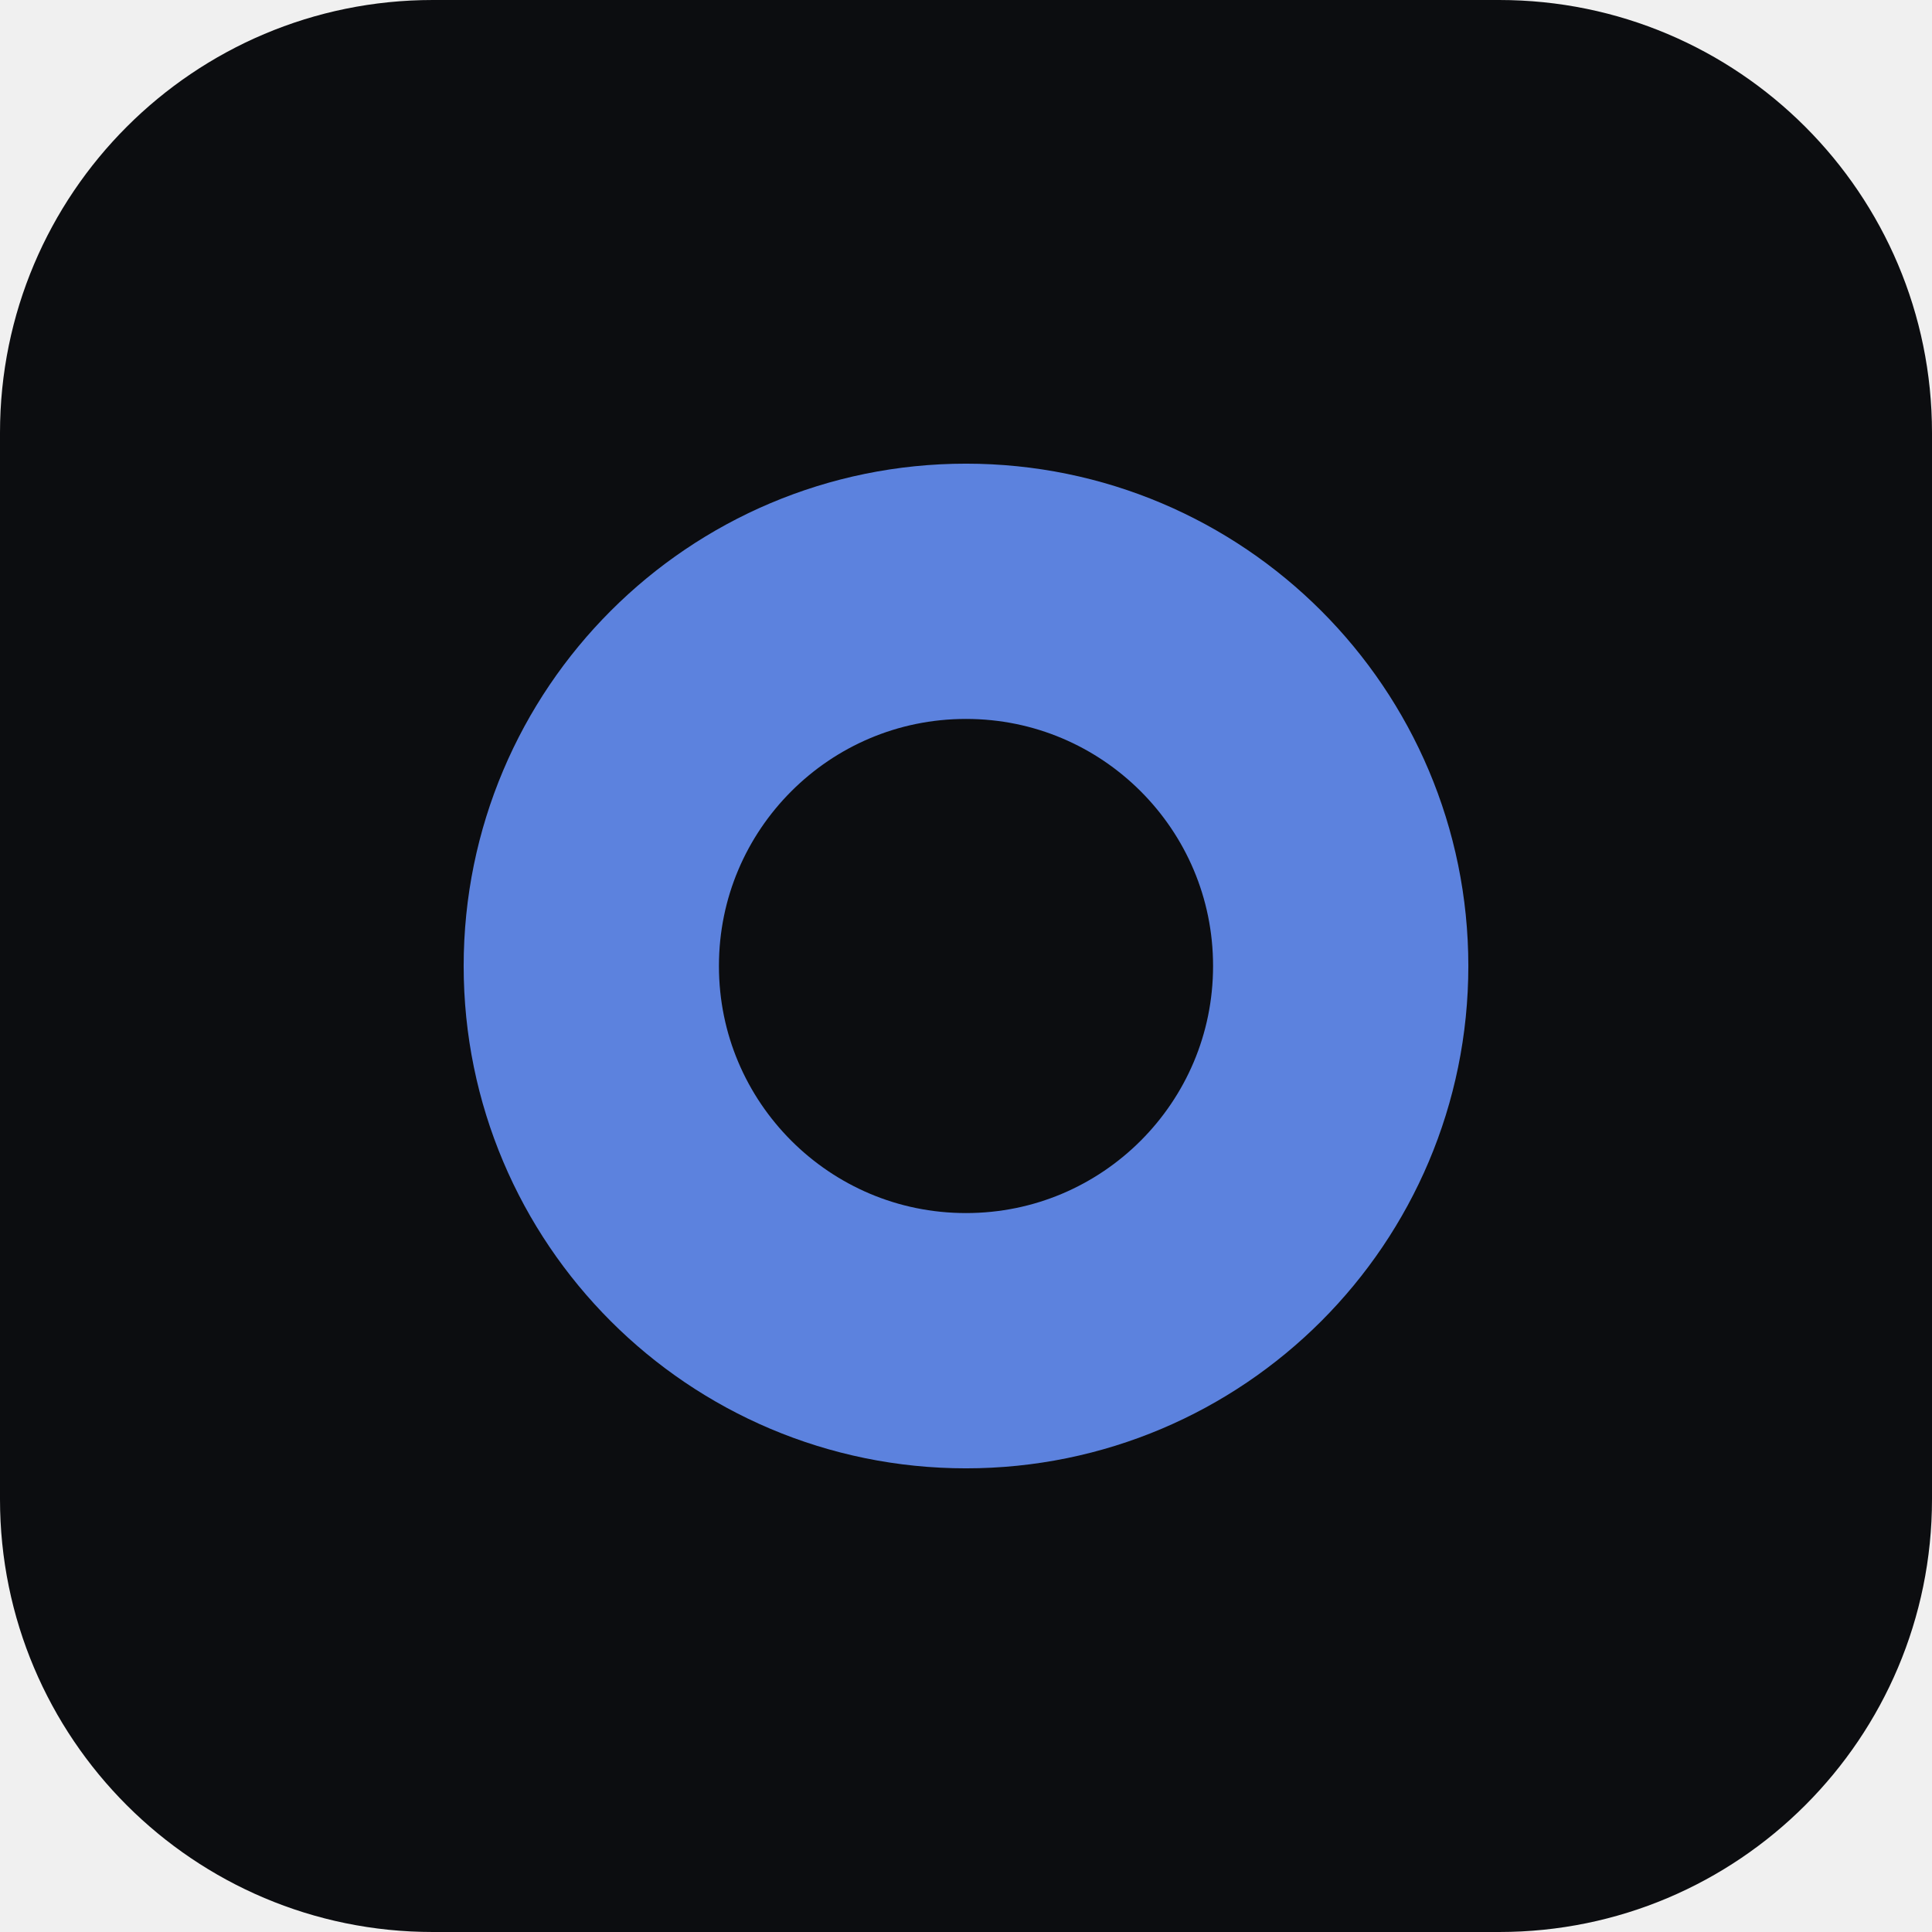
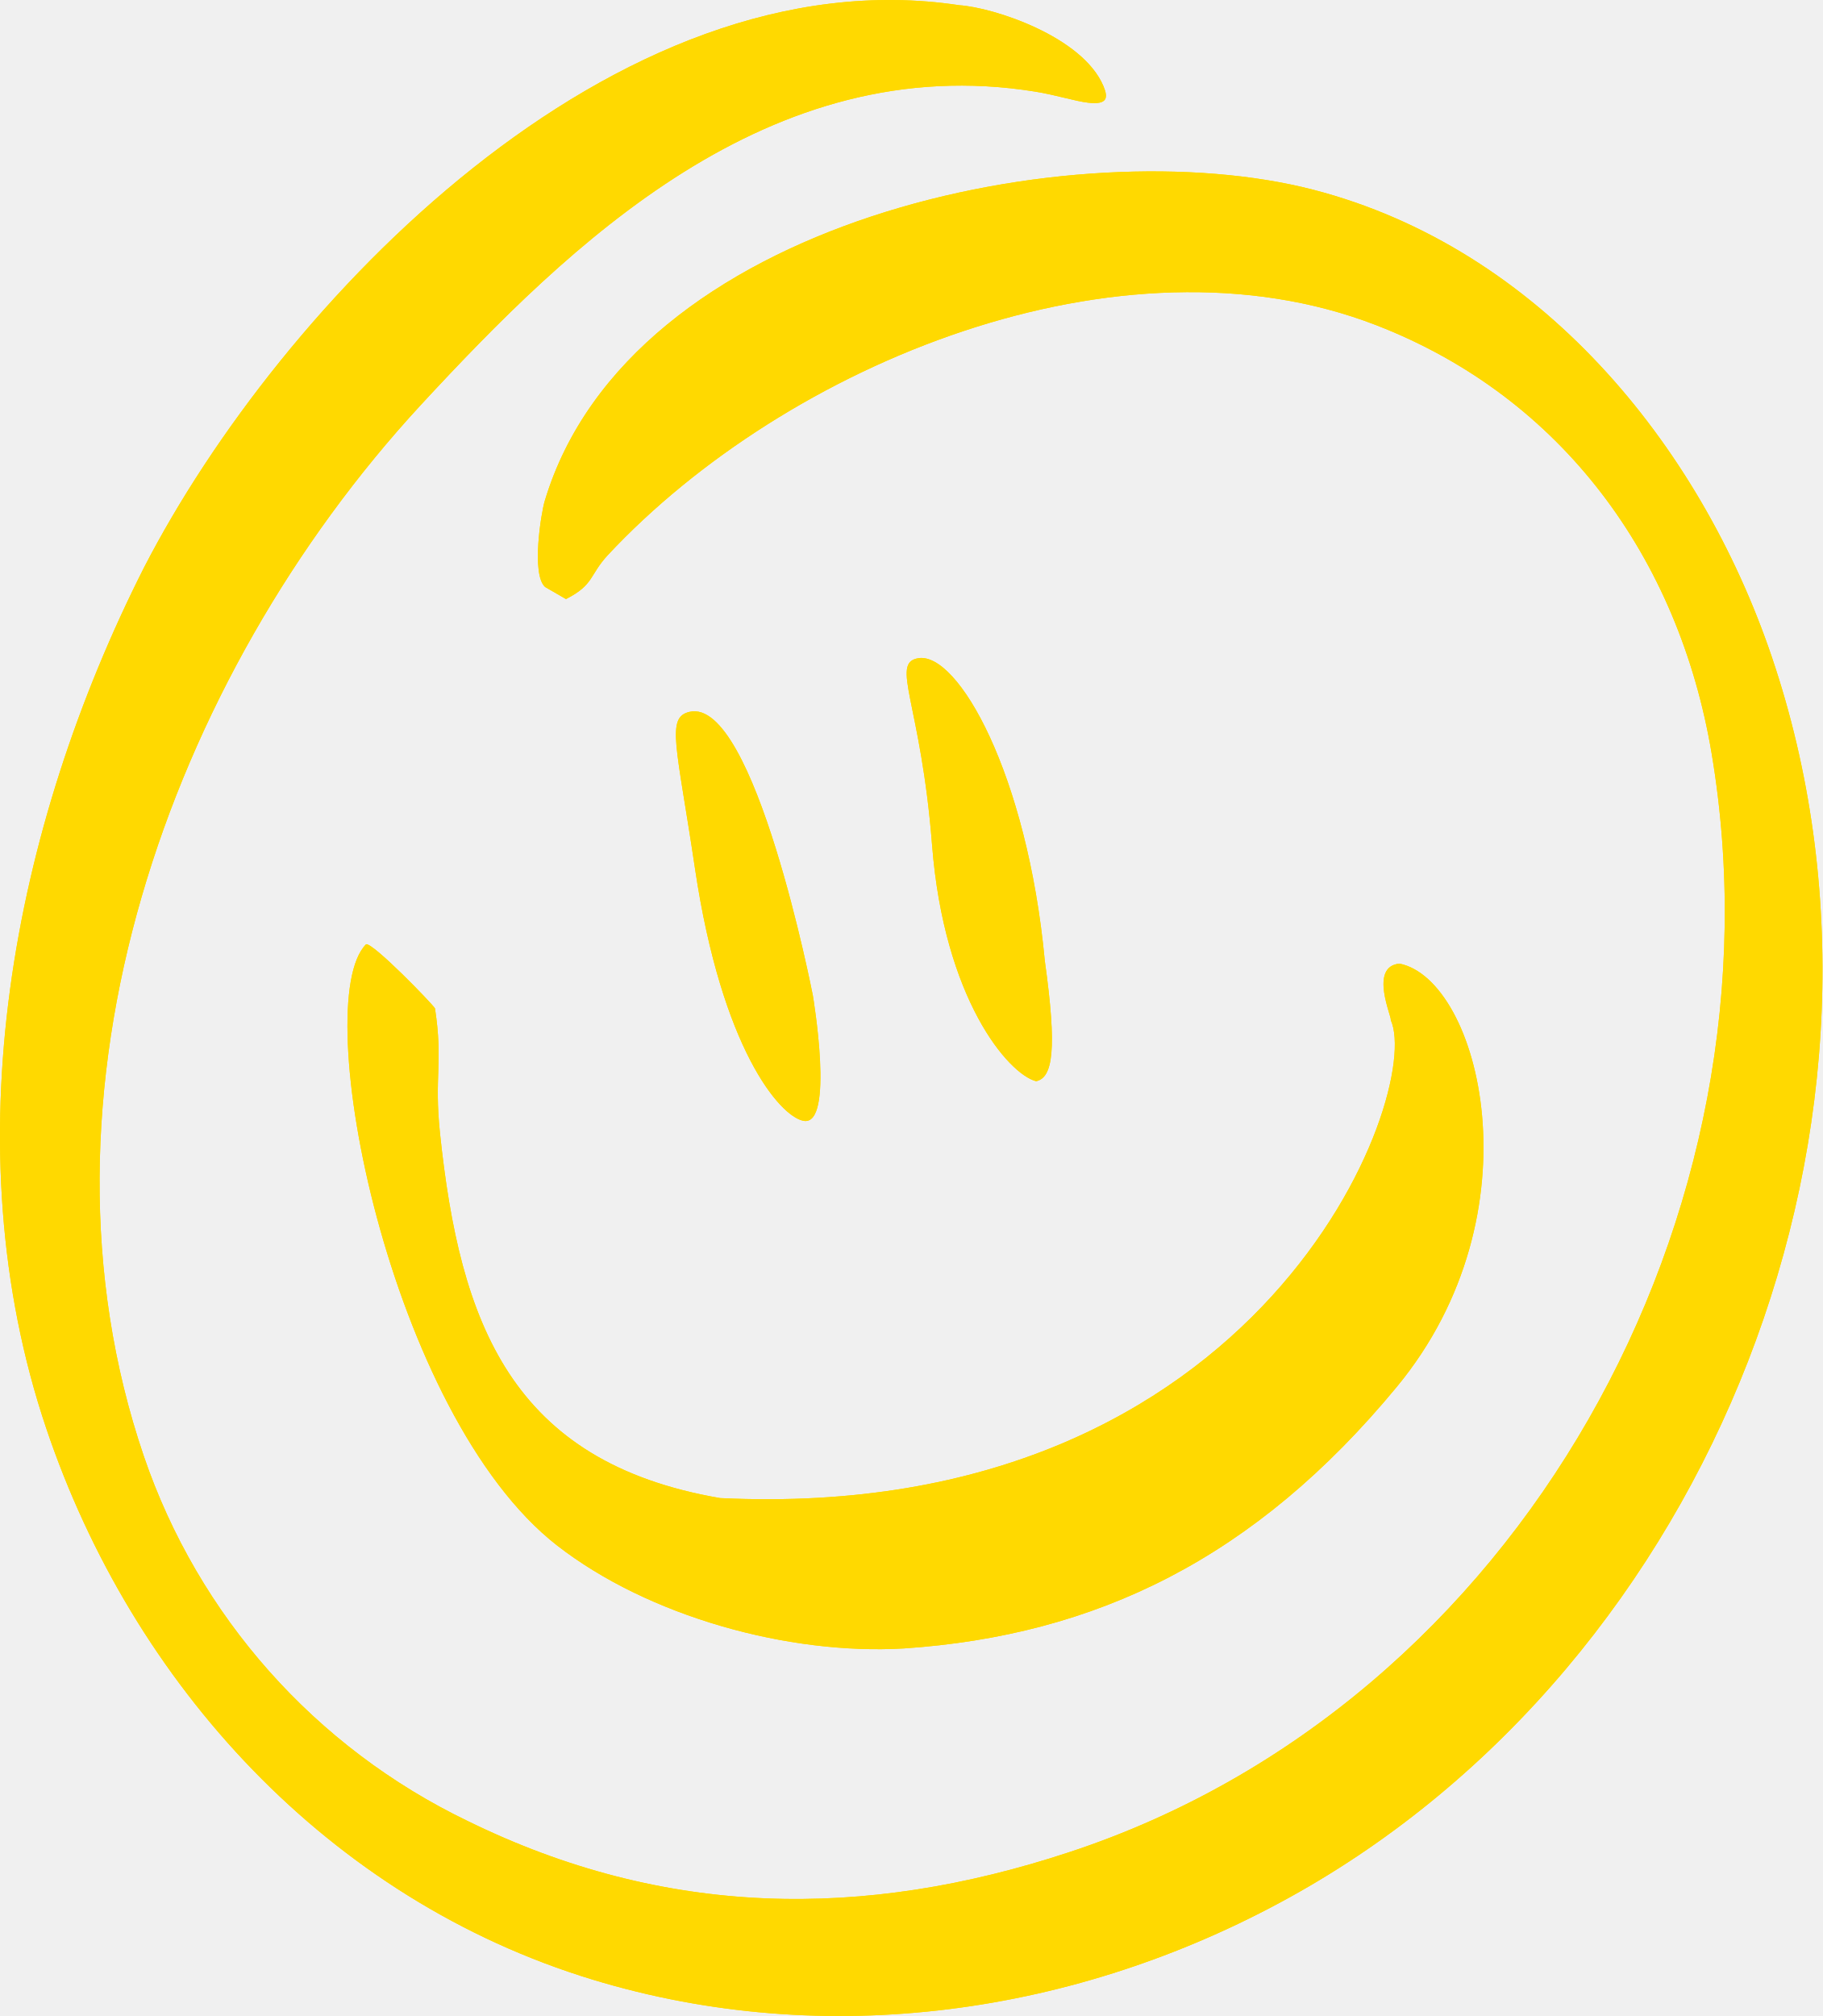
- <svg xmlns="http://www.w3.org/2000/svg" viewBox="0 0 1024 1024" width="1024" height="1024" role="img" aria-label="Frego">
-   <rect width="1024" height="1024" rx="229.4" fill="#0C0D10" />
-   <circle cx="512" cy="512" r="198.6" fill="none" stroke="#5C82DE" stroke-width="135.3" />
+ <svg xmlns="http://www.w3.org/2000/svg" width="698" height="772" viewBox="0 0 698 772" fill="none">
+   <mask id="path-1-inside-1_5_882" fill="white">
+     <path d="M55.219 217.213C107.227 116.427 235.061 -17.964 367.344 1.988C380.675 2.891 414.578 14.006 422.584 32.92C424.501 37.448 424.171 40.182 416.759 39.328C411.712 38.747 404.489 36.379 396.515 35.091C294.508 18.61 218.012 93.646 160.989 155.267C64.779 259.59 7.781 418.822 55.082 557.601C75.993 618.873 120.678 669.207 179.123 697.328C254.544 734.331 330.625 735.334 409.583 709.239C582.146 652.418 685.185 464.376 655.513 288.337C642.96 213.867 598.408 152.175 527.128 124.544C429.091 86.543 301.218 139.305 232.763 212.59C225.622 220.34 227.605 223.877 216.768 229.404C208.779 224.785 216.767 229.404 208.778 224.785C203.42 220 207.236 196.481 208.618 191.869C241.101 83.502 412.296 49.152 503.015 72.667C589.062 94.972 650.817 169.611 678.584 251.521C738.065 427.034 656.489 636.772 493.867 726.594C412.427 771.573 316.353 785.233 226.996 758.079C125.94 727.322 50.788 645.203 17.671 546.847C-18.704 438.819 4.645 317.096 55.219 217.213ZM140.204 361.592C142.846 360.931 165.632 384.419 166.598 386.157C169.763 406.824 166.202 411.928 168.522 434.022C176.146 506.631 195.695 559.89 275.816 573.674C484.326 583.706 545.226 418.33 532.637 390.589C533.237 389.72 524.143 370.097 536.005 369.006C566.647 375.132 590.033 464.38 535.003 531.026C480.674 596.824 419.781 626.305 346.121 631.252C301.971 633.833 248.347 619.01 213.414 591.862C149.152 541.922 117.971 383.854 140.204 361.592ZM264.048 272.599C289.022 266.714 311.314 381.181 311.33 381.264C311.33 381.264 319.832 431.629 307.673 429.198C298.539 427.372 276.421 401.415 266.177 332.601C259.172 285.552 255.008 274.729 264.048 272.599ZM351.732 252.046C366.899 249.638 393.424 296.349 400.154 367.924C404.908 402.01 403.223 412.691 396.824 414.041C386.104 411.271 361.574 382.472 356.971 323.548C352.73 269.264 340.815 253.78 351.732 252.046Z" />
+   </mask>
+   <path d="M55.219 217.213C107.227 116.427 235.061 -17.964 367.344 1.988C380.675 2.891 414.578 14.006 422.584 32.92C424.501 37.448 424.171 40.182 416.759 39.328C411.712 38.747 404.489 36.379 396.515 35.091C294.508 18.61 218.012 93.646 160.989 155.267C64.779 259.59 7.781 418.822 55.082 557.601C75.993 618.873 120.678 669.207 179.123 697.328C254.544 734.331 330.625 735.334 409.583 709.239C582.146 652.418 685.185 464.376 655.513 288.337C642.96 213.867 598.408 152.175 527.128 124.544C429.091 86.543 301.218 139.305 232.763 212.59C225.622 220.34 227.605 223.877 216.768 229.404C208.779 224.785 216.767 229.404 208.778 224.785C203.42 220 207.236 196.481 208.618 191.869C241.101 83.502 412.296 49.152 503.015 72.667C589.062 94.972 650.817 169.611 678.584 251.521C738.065 427.034 656.489 636.772 493.867 726.594C412.427 771.573 316.353 785.233 226.996 758.079C125.94 727.322 50.788 645.203 17.671 546.847C-18.704 438.819 4.645 317.096 55.219 217.213ZM140.204 361.592C142.846 360.931 165.632 384.419 166.598 386.157C169.763 406.824 166.202 411.928 168.522 434.022C176.146 506.631 195.695 559.89 275.816 573.674C484.326 583.706 545.226 418.33 532.637 390.589C533.237 389.72 524.143 370.097 536.005 369.006C566.647 375.132 590.033 464.38 535.003 531.026C480.674 596.824 419.781 626.305 346.121 631.252C301.971 633.833 248.347 619.01 213.414 591.862C149.152 541.922 117.971 383.854 140.204 361.592ZM264.048 272.599C289.022 266.714 311.314 381.181 311.33 381.264C311.33 381.264 319.832 431.629 307.673 429.198C298.539 427.372 276.421 401.415 266.177 332.601C259.172 285.552 255.008 274.729 264.048 272.599ZM351.732 252.046C366.899 249.638 393.424 296.349 400.154 367.924C404.908 402.01 403.223 412.691 396.824 414.041C386.104 411.271 361.574 382.472 356.971 323.548C352.73 269.264 340.815 253.78 351.732 252.046Z" fill="#FFD900" />
+   <path d="M55.219 217.213L13.452 195.66L13.369 195.821L13.287 195.982L55.219 217.213ZM367.344 1.988L360.334 48.463L362.243 48.751L364.168 48.881L367.344 1.988ZM422.584 32.92L465.866 14.599L465.866 14.599L422.584 32.92ZM416.759 39.328L411.382 86.02L411.382 86.02L416.759 39.328ZM396.515 35.091L404.011 -11.307L404.011 -11.307L396.515 35.091ZM160.989 155.267L126.493 123.345L126.466 123.374L126.439 123.403L160.989 155.267ZM55.082 557.601L10.595 572.764L10.598 572.772L10.601 572.781L55.082 557.601ZM179.123 697.328L199.825 655.133L199.663 655.054L199.501 654.976L179.123 697.328ZM409.583 709.239L394.883 664.597L394.859 664.605L394.834 664.613L409.583 709.239ZM655.513 288.337L701.859 280.525L701.859 280.525L655.513 288.337ZM527.128 124.544L544.115 80.721L544.115 80.721L527.128 124.544ZM232.763 212.59L198.416 180.507L198.306 180.625L198.197 180.743L232.763 212.59ZM216.768 229.404L193.242 270.093L215.361 282.882L238.121 271.274L216.768 229.404ZM208.778 224.785L177.47 259.84L181.072 263.056L185.253 265.474L208.778 224.785ZM208.618 191.869L163.597 178.374L163.596 178.377L208.618 191.869ZM503.015 72.667L514.808 27.171L514.808 27.171L503.015 72.667ZM678.584 251.521L723.097 236.435L723.096 236.431L678.584 251.521ZM493.867 726.594L516.59 767.736L516.591 767.735L493.867 726.594ZM226.996 758.079L213.311 803.043L213.321 803.046L213.331 803.049L226.996 758.079ZM17.671 546.847L62.214 531.849L62.214 531.849L17.671 546.847ZM140.204 361.592L128.802 315.996L116.158 319.158L106.949 328.379L140.204 361.592ZM166.598 386.157L213.056 379.042L211.78 370.709L207.687 363.34L166.598 386.157ZM168.522 434.022L215.266 429.114L215.265 429.113L168.522 434.022ZM275.816 573.674L267.847 619.993L270.683 620.481L273.558 620.62L275.816 573.674ZM532.637 390.589L493.969 363.872L478.837 385.772L489.838 410.011L532.637 390.589ZM536.005 369.006L545.219 322.918L538.511 321.577L531.7 322.204L536.005 369.006ZM535.003 531.026L571.245 560.952V560.951L535.003 531.026ZM346.121 631.252L348.864 678.172L349.068 678.16L349.271 678.146L346.121 631.252ZM213.414 591.862L184.574 628.974H184.574L213.414 591.862ZM264.048 272.599L253.269 226.852L253.268 226.852L264.048 272.599ZM311.33 381.264L357.674 373.44L357.576 372.859L357.464 372.281L311.33 381.264ZM307.673 429.198L298.456 475.286L298.459 475.286L307.673 429.198ZM266.177 332.601L219.689 339.522V339.522L266.177 332.601ZM351.732 252.046L344.361 205.628L344.36 205.628L351.732 252.046ZM400.154 367.924L353.361 372.324L353.459 373.372L353.605 374.416L400.154 367.924ZM396.824 414.041L385.065 459.546L395.74 462.305L406.528 460.029L396.824 414.041ZM356.971 323.548L403.828 319.887V319.887L356.971 323.548ZM55.219 217.213L96.986 238.766C120.198 193.784 161.053 140.349 210.419 101.121C260.279 61.499 312.353 41.226 360.334 48.463L367.344 1.988L374.353 -44.486C290.052 -57.201 212.067 -20.255 151.937 27.527C91.313 75.703 42.248 139.856 13.452 195.66L55.219 217.213ZM367.344 1.988L364.168 48.881C363.437 48.831 363.456 48.785 364.328 48.953C365.11 49.103 366.253 49.364 367.682 49.769C370.607 50.596 373.892 51.785 376.91 53.209C380.048 54.689 381.87 55.938 382.573 56.517C383.458 57.246 381.204 55.736 379.302 51.241L422.584 32.92L465.866 14.599C454.778 -11.595 430.466 -25.462 417.011 -31.808C401.873 -38.949 384.321 -43.97 370.519 -44.904L367.344 1.988ZM422.584 32.92L379.302 51.241C379.199 50.998 377.694 47.596 376.976 42.448C376.262 37.332 375.56 24.699 384.183 11.892C393.124 -1.387 405.751 -5.554 411.918 -6.777C417.73 -7.931 421.826 -7.399 422.136 -7.363L416.759 39.328L411.382 86.02C415.398 86.482 422.314 86.992 430.213 85.425C438.466 83.787 452.446 78.814 462.156 64.392C471.548 50.443 471.033 36.331 470.074 29.455C469.109 22.548 466.927 17.106 465.866 14.599L422.584 32.92ZM416.759 39.328L422.136 -7.363C423.024 -7.261 423.287 -7.172 422.434 -7.355C421.603 -7.533 420.573 -7.778 418.723 -8.223C415.498 -8.998 410.023 -10.336 404.011 -11.307L396.515 35.091L389.018 81.489C390.981 81.806 393.104 82.296 396.746 83.172C398.329 83.553 400.55 84.09 402.742 84.559C404.912 85.024 407.97 85.627 411.382 86.02L416.759 39.328ZM396.515 35.091L404.011 -11.307C274.024 -32.309 181.021 64.42 126.493 123.345L160.989 155.267L195.485 187.189C255.003 122.872 314.992 69.529 389.018 81.489L396.515 35.091ZM160.989 155.267L126.439 123.403C22.434 236.179 -43.899 412.882 10.595 572.764L55.082 557.601L99.569 542.438C59.461 424.763 107.125 283.001 195.54 187.13L160.989 155.267ZM55.082 557.601L10.601 572.781C35.589 646 88.973 706.109 158.745 739.681L179.123 697.328L199.501 654.976C152.383 632.304 116.397 591.746 99.563 542.42L55.082 557.601ZM179.123 697.328L158.421 739.523C246.435 782.705 335.443 783.243 424.332 753.865L409.583 709.239L394.834 664.613C325.808 687.426 262.652 685.957 199.825 655.133L179.123 697.328ZM409.583 709.239L424.283 753.881C620.646 689.223 735.079 477.611 701.859 280.525L655.513 288.337L609.166 296.149C635.291 451.14 543.646 615.613 394.883 664.597L409.583 709.239ZM655.513 288.337L701.859 280.525C686.918 191.883 632.791 115.095 544.115 80.721L527.128 124.544L510.141 168.367C564.025 189.254 599.003 235.85 609.167 296.149L655.513 288.337ZM527.128 124.544L544.115 80.721C481.906 56.608 413.64 62.354 353.984 82.249C294.151 102.202 238.26 137.852 198.416 180.507L232.763 212.59L267.109 244.673C295.721 214.043 337.994 186.67 383.721 171.421C429.624 156.113 474.313 154.479 510.141 168.367L527.128 124.544ZM232.763 212.59L198.197 180.743C194.315 184.957 191.546 188.77 189.458 191.958C188.559 193.33 187.747 194.654 187.466 195.108C187.05 195.78 187.168 195.571 187.44 195.177C187.792 194.666 188.448 193.761 189.389 192.69C190.347 191.599 191.375 190.589 192.428 189.697C194.481 187.954 195.862 187.307 195.414 187.535L216.768 229.404L238.121 271.274C243.092 268.739 248.289 265.576 253.241 261.374C258.517 256.898 262.188 252.369 264.863 248.484C266.01 246.819 266.946 245.303 267.376 244.609C267.941 243.698 268.003 243.597 268.092 243.462C268.098 243.453 267.98 243.632 267.785 243.887C267.589 244.143 267.423 244.333 267.328 244.437L232.763 212.59ZM216.768 229.404L240.293 188.716C238.296 187.561 237.297 186.984 236.797 186.695C236.548 186.55 236.42 186.477 236.355 186.439C236.325 186.422 236.3 186.407 236.281 186.396C236.276 186.393 236.267 186.388 236.256 186.382C236.249 186.378 236.226 186.365 236.197 186.348C236.182 186.339 236.153 186.323 236.117 186.302C236.091 186.287 236.004 186.237 235.892 186.174C235.836 186.142 235.726 186.08 235.586 186.003C235.483 185.945 235.169 185.771 234.763 185.556C234.533 185.435 234.013 185.168 233.723 185.023C233.2 184.766 232.004 184.209 231.328 183.913C229.885 183.321 226.838 182.249 225.235 181.777C221.688 180.948 218.095 180.397 218.102 180.398C218.109 180.399 221.713 180.953 225.257 181.783C226.857 182.255 229.898 183.326 231.338 183.917C232.011 184.213 233.205 184.769 233.727 185.024C234.016 185.17 234.535 185.437 234.765 185.557C235.17 185.772 235.483 185.946 235.587 186.003C235.726 186.08 235.836 186.142 235.892 186.174C236.004 186.237 236.091 186.287 236.116 186.301C236.152 186.322 236.181 186.339 236.195 186.347C236.223 186.363 236.245 186.375 236.25 186.378C236.258 186.383 236.264 186.386 236.265 186.387C236.269 186.389 236.263 186.386 236.23 186.367C236.171 186.333 236.048 186.262 235.798 186.117C235.299 185.829 234.301 185.252 232.304 184.097L208.778 224.785L185.253 265.474C187.25 266.628 188.249 267.206 188.749 267.495C188.998 267.639 189.126 267.713 189.191 267.751C189.221 267.768 189.246 267.782 189.265 267.793C189.27 267.797 189.279 267.802 189.29 267.808C189.297 267.812 189.32 267.825 189.349 267.842C189.364 267.85 189.393 267.867 189.429 267.888C189.455 267.902 189.542 267.952 189.654 268.016C189.71 268.047 189.82 268.109 189.959 268.187C190.063 268.244 190.376 268.418 190.781 268.632C191.011 268.753 191.53 269.02 191.819 269.165C192.341 269.421 193.535 269.977 194.208 270.273C195.648 270.864 198.689 271.935 200.289 272.406C203.833 273.237 207.437 273.791 207.444 273.792C207.451 273.793 203.858 273.242 200.311 272.413C198.708 271.941 195.661 270.869 194.218 270.277C193.542 269.981 192.346 269.424 191.823 269.167C191.533 269.022 191.013 268.754 190.783 268.633C190.377 268.418 190.063 268.244 189.96 268.187C189.82 268.11 189.71 268.047 189.654 268.016C189.542 267.953 189.455 267.903 189.43 267.889C189.394 267.868 189.365 267.851 189.351 267.843C189.323 267.827 189.301 267.814 189.296 267.811C189.288 267.807 189.282 267.803 189.281 267.802C189.277 267.8 189.283 267.804 189.316 267.823C189.375 267.857 189.498 267.928 189.748 268.073C190.247 268.361 191.245 268.938 193.242 270.093L216.768 229.404ZM208.778 224.785L240.086 189.731C247.297 196.171 250.249 203.12 251.32 206.051C252.517 209.325 252.843 211.708 252.925 212.358C253.085 213.622 252.934 213.43 253.072 211.3C253.188 209.511 253.434 207.476 253.717 205.709C253.853 204.854 253.97 204.242 254.035 203.928C254.152 203.361 254.042 204.02 253.64 205.361L208.618 191.869L163.596 178.377C161.566 185.153 159.87 195.944 159.269 205.224C158.95 210.149 158.763 217.022 159.672 224.186C160.129 227.785 161.024 232.827 163.033 238.321C164.916 243.473 168.92 252.203 177.47 259.84L208.778 224.785ZM208.618 191.869L253.639 205.364C263.455 172.618 296.803 144.563 348.699 127.447C399.76 110.607 455.955 109.022 491.221 118.163L503.015 72.667L514.808 27.171C459.355 12.797 384.593 16.629 319.257 38.177C254.755 59.45 186.264 102.753 163.597 178.374L208.618 191.869ZM503.015 72.667L491.221 118.163C557.454 135.332 609.699 194.714 634.072 266.61L678.584 251.521L723.096 236.431C691.934 144.508 620.67 54.612 514.808 27.171L503.015 72.667ZM678.584 251.521L634.071 266.606C686.219 420.485 613.934 606.584 471.143 685.452L493.867 726.594L516.591 767.735C699.044 666.96 789.91 433.584 723.097 236.435L678.584 251.521ZM493.867 726.594L471.145 685.452C399.665 724.93 316.664 736.205 240.661 713.11L226.996 758.079L213.331 803.049C316.042 834.26 425.189 818.216 516.59 767.736L493.867 726.594ZM226.996 758.079L240.681 713.116C156.112 687.377 91.182 617.883 62.214 531.849L17.671 546.847L-26.872 561.845C10.394 672.522 95.769 767.268 213.311 803.043L226.996 758.079ZM17.671 546.847L62.214 531.849C31.106 439.463 50.219 331.133 97.15 238.444L55.219 217.213L13.287 195.982C-40.929 303.059 -68.513 438.176 -26.872 561.845L17.671 546.847ZM140.204 361.592L151.606 407.188C142.273 409.522 134.615 408.38 130.927 407.612C126.866 406.766 123.802 405.547 122.138 404.822C118.856 403.391 116.652 401.934 116.072 401.55C114.675 400.623 114.154 400.114 114.935 400.775C116.199 401.846 118.402 403.875 121.183 406.592C123.833 409.181 126.443 411.842 128.356 413.856C129.332 414.884 129.951 415.56 130.231 415.873C130.395 416.056 130.242 415.892 129.916 415.497C129.76 415.308 129.356 414.814 128.836 414.12C128.6 413.805 127.082 411.809 125.508 408.975L166.598 386.157L207.687 363.34C206.053 360.397 204.432 358.25 204.053 357.744C203.39 356.859 202.803 356.135 202.426 355.678C201.659 354.748 200.916 353.902 200.358 353.278C199.197 351.977 197.857 350.537 196.52 349.129C193.807 346.271 190.373 342.775 186.876 339.358C183.509 336.068 179.46 332.241 175.679 329.039C173.937 327.564 171.195 325.315 168.042 323.223C166.585 322.256 163.619 320.361 159.712 318.658C158.618 318.181 145.454 311.832 128.802 315.996L140.204 361.592ZM166.598 386.157L120.139 393.273C121.111 399.616 121.061 402.875 120.899 408.104C120.69 414.889 120.259 424.452 121.779 438.93L168.522 434.022L215.265 429.113C214.466 421.497 214.655 417.462 214.855 411.005C215.102 402.992 215.25 393.366 213.056 379.042L166.598 386.157ZM168.522 434.022L121.779 438.929C125.75 476.749 133.37 517.75 155.712 551.729C179.867 588.466 217.191 611.278 267.847 619.993L275.816 573.674L283.785 527.354C254.321 522.285 241.809 511.576 234.254 500.085C224.885 485.836 218.918 463.903 215.266 429.114L168.522 434.022ZM275.816 573.674L273.558 620.62C392.036 626.32 472.875 581.697 521.869 527.963C545.831 501.683 561.902 473.542 571.165 448.77C575.776 436.437 579.021 424.079 580.426 412.488C581.6 402.809 582.444 386.609 575.436 371.167L532.637 390.589L489.838 410.011C485.977 401.504 487.672 396.541 487.11 401.176C486.779 403.9 485.703 408.935 483.118 415.85C477.986 429.575 468.161 447.352 452.408 464.63C421.972 498.01 368.107 531.06 278.075 526.728L275.816 573.674ZM532.637 390.589L571.304 417.306C576.034 410.461 577.864 403.944 578.646 400.235C579.475 396.302 579.638 393.034 579.662 391.028C579.71 387.12 579.255 384.053 579.051 382.778C578.611 380.034 578.006 377.812 577.84 377.197C577.492 375.908 576.841 373.749 576.834 373.725C576.35 372.082 576.499 372.323 576.65 373.412C576.74 374.054 576.95 375.789 576.834 378.277C576.722 380.659 576.252 385.18 574.029 390.586C571.643 396.391 567.268 403.049 560.04 408.282C552.896 413.454 545.607 415.321 540.309 415.808L536.005 369.006L531.7 322.204C523.437 322.964 513.838 325.683 504.918 332.14C495.915 338.658 490.3 347.035 487.088 354.847C481.431 368.609 482.854 381.374 483.545 386.35C484.412 392.589 485.981 397.967 486.663 400.281C487.239 402.236 487.107 401.762 487.095 401.717C487.047 401.542 486.938 401.133 486.807 400.572C486.69 400.068 486.455 399.023 486.235 397.653C486.062 396.57 485.623 393.662 485.669 389.88C485.693 387.937 485.85 384.722 486.67 380.835C487.443 377.17 489.258 370.69 493.969 363.872L532.637 390.589ZM536.005 369.006L526.791 415.094C514.496 412.636 512.431 404.903 515.321 410.163C517.262 413.697 519.879 420.969 520.816 431.491C522.665 452.242 517.406 478.52 498.761 501.101L535.003 531.026L571.245 560.951C607.63 516.886 618.193 465.216 614.446 423.15C612.585 402.264 607.049 381.91 597.708 364.904C589.314 349.625 572.835 328.439 545.219 322.918L536.005 369.006ZM535.003 531.026L498.761 501.101C452.436 557.206 403.389 580.3 342.971 584.358L346.121 631.252L349.271 678.146C436.173 672.31 508.912 636.443 571.245 560.952L535.003 531.026ZM346.121 631.252L343.378 584.332C309.365 586.321 267.267 574.189 242.254 554.751L213.414 591.862L184.574 628.974C229.426 663.83 294.576 681.346 348.864 678.172L346.121 631.252ZM213.414 591.862L242.254 554.751C233.572 548.004 223.371 535.243 213.38 516.152C203.662 497.583 195.577 475.778 189.762 454.147C183.917 432.403 180.805 412.477 180.184 397.933C179.868 390.556 180.261 386.015 180.623 383.955C181.294 380.134 181.125 387.129 173.46 394.804L140.204 361.592L106.949 328.379C93.725 341.62 89.667 358.425 88.038 367.705C86.1 378.745 85.784 390.596 86.269 401.948C87.249 424.864 91.781 451.75 98.984 478.549C106.218 505.46 116.588 533.927 130.096 559.738C143.33 585.026 161.125 610.751 184.574 628.974L213.414 591.862ZM264.048 272.599L274.827 318.346C258.005 322.31 246.133 314.231 242.691 311.285C239.65 308.683 239.375 307.243 241.059 310.221C244.141 315.67 248.09 325.571 252.179 338.684C260.078 364.017 265.262 390.581 265.196 390.246L311.33 381.264L357.464 372.281C357.382 371.863 351.412 341.153 341.917 310.703C337.309 295.925 331.002 278.307 322.879 263.946C318.962 257.019 312.847 247.601 303.807 239.865C294.366 231.786 276.334 221.417 253.269 226.852L264.048 272.599ZM311.33 381.264C264.986 389.087 264.985 389.082 264.984 389.078C264.984 389.076 264.983 389.072 264.983 389.069C264.982 389.064 264.981 389.059 264.98 389.055C264.979 389.047 264.978 389.042 264.978 389.04C264.977 389.036 264.978 389.044 264.981 389.062C264.988 389.099 265.001 389.179 265.02 389.301C265.06 389.544 265.124 389.949 265.206 390.49C265.372 391.579 265.606 393.19 265.858 395.137C266.38 399.162 266.9 404.031 267.118 408.456C267.227 410.653 267.24 412.346 267.2 413.515C267.191 413.786 267.18 413.996 267.17 414.149C267.165 414.224 267.161 414.281 267.158 414.321C267.155 414.361 267.153 414.381 267.153 414.38C267.153 414.38 267.155 414.357 267.161 414.311C267.166 414.265 267.176 414.193 267.19 414.096C267.218 413.908 267.271 413.584 267.363 413.145C267.524 412.372 267.924 410.656 268.822 408.386C269.286 407.213 269.949 405.725 270.883 404.044C271.814 402.367 273.105 400.336 274.864 398.174C278.432 393.788 284.221 388.544 292.694 385.252C296.858 383.634 301.168 382.693 305.448 382.391C309.691 382.092 313.554 382.444 316.887 383.11L307.673 429.198L298.459 475.286C306.932 476.98 316.823 476.723 326.741 472.869C336.426 469.106 343.279 463.03 347.778 457.499C355.818 447.618 358.406 437.024 359.385 432.324C361.586 421.763 361.342 410.678 361.004 403.829C360.617 395.967 359.771 388.397 359.079 383.054C358.724 380.317 358.389 378.013 358.137 376.356C358.011 375.525 357.904 374.85 357.825 374.357C357.785 374.11 357.752 373.908 357.727 373.755C357.714 373.678 357.703 373.613 357.694 373.56C357.69 373.534 357.686 373.511 357.683 373.491C357.681 373.481 357.68 373.472 357.678 373.463C357.678 373.459 357.677 373.453 357.676 373.451C357.675 373.446 357.674 373.44 311.33 381.264ZM307.673 429.198L316.889 383.111C323.908 384.514 328.419 387.326 330.111 388.477C332.116 389.84 333.072 390.874 333.12 390.925C333.204 391.015 331.582 389.231 329.057 384.367C324.067 374.754 317.227 356.326 312.664 325.68L266.177 332.601L219.689 339.522C225.371 377.69 234.712 406.647 245.626 427.673C251.053 438.128 257.313 447.477 264.433 455.098C270.129 461.194 281.613 471.917 298.456 475.286L307.673 429.198ZM266.177 332.601L312.664 325.68C310.86 313.56 309.221 303.663 308.02 296.204C306.727 288.173 306.13 284.052 305.911 281.595C305.813 280.487 305.915 280.955 305.849 282.342C305.79 283.599 305.518 287.636 303.569 292.813C301.373 298.648 297.309 305.191 290.666 310.52C284.413 315.537 278.29 317.53 274.827 318.346L264.048 272.599L253.268 226.852C247.546 228.2 239.575 230.998 231.847 237.197C223.729 243.71 218.562 251.816 215.595 259.7C210.727 272.631 211.861 285.195 212.28 289.915C213.218 300.467 216.701 319.45 219.689 339.522L266.177 332.601ZM351.732 252.046L359.104 298.464C347.882 300.246 339.421 296.846 335.501 294.722C333.455 293.613 332.065 292.561 331.304 291.932C330.525 291.288 330.132 290.86 330.09 290.814C330.055 290.776 330.77 291.573 332.04 293.613C333.268 295.586 334.77 298.329 336.423 301.917C343.226 316.674 350.41 340.943 353.361 372.324L400.154 367.924L446.948 363.524C443.169 323.33 433.725 288.455 421.79 262.566C415.946 249.888 408.58 237.34 399.411 227.327C392.865 220.18 373.296 201.033 344.361 205.628L351.732 252.046ZM400.154 367.924L353.605 374.416C354.707 382.32 355.346 388.244 355.656 392.63C355.809 394.796 355.868 396.41 355.879 397.564C355.889 398.741 355.846 399.206 355.854 399.125C355.857 399.087 355.946 398.022 356.387 396.283C356.82 394.576 357.783 391.461 359.89 387.767C362.087 383.917 365.553 379.412 370.764 375.497C376.059 371.517 381.784 369.18 387.12 368.054L396.824 414.041L406.528 460.029C422.213 456.719 434.392 446.87 441.535 434.351C447.395 424.08 448.928 413.751 449.489 407.392C450.63 394.476 449.099 378.611 446.704 361.432L400.154 367.924ZM396.824 414.041L408.583 368.536C414.185 369.984 417.648 372.222 418.773 372.992C420.17 373.948 420.702 374.547 420.503 374.342C420.102 373.927 418.311 371.878 415.964 367.529C411.362 359.003 405.676 343.548 403.828 319.887L356.971 323.548L310.113 327.209C312.868 362.471 321.749 390.878 333.243 412.175C338.944 422.738 345.584 432.091 352.94 439.696C359.117 446.082 370.008 455.655 385.065 459.546L396.824 414.041ZM356.971 323.548L403.828 319.887C401.453 289.485 396.794 269.214 394.779 258.998C394.545 257.813 394.382 256.943 394.267 256.277C394.149 255.599 394.118 255.343 394.122 255.376C394.123 255.385 394.204 256.022 394.235 257.091C394.265 258.126 394.268 260.134 393.905 262.759C393.155 268.175 390.504 278.193 381.517 286.986C372.841 295.474 363.363 297.788 359.105 298.464L351.732 252.046L344.36 205.628C337.373 206.738 325.879 209.915 315.781 219.794C305.372 229.977 301.894 241.914 300.792 249.873C299.137 261.832 301.949 274.113 302.555 277.184C304.829 288.715 308.248 303.327 310.113 327.209L356.971 323.548Z" fill="#FFD900" mask="url(#path-1-inside-1_5_882)" />
</svg>
